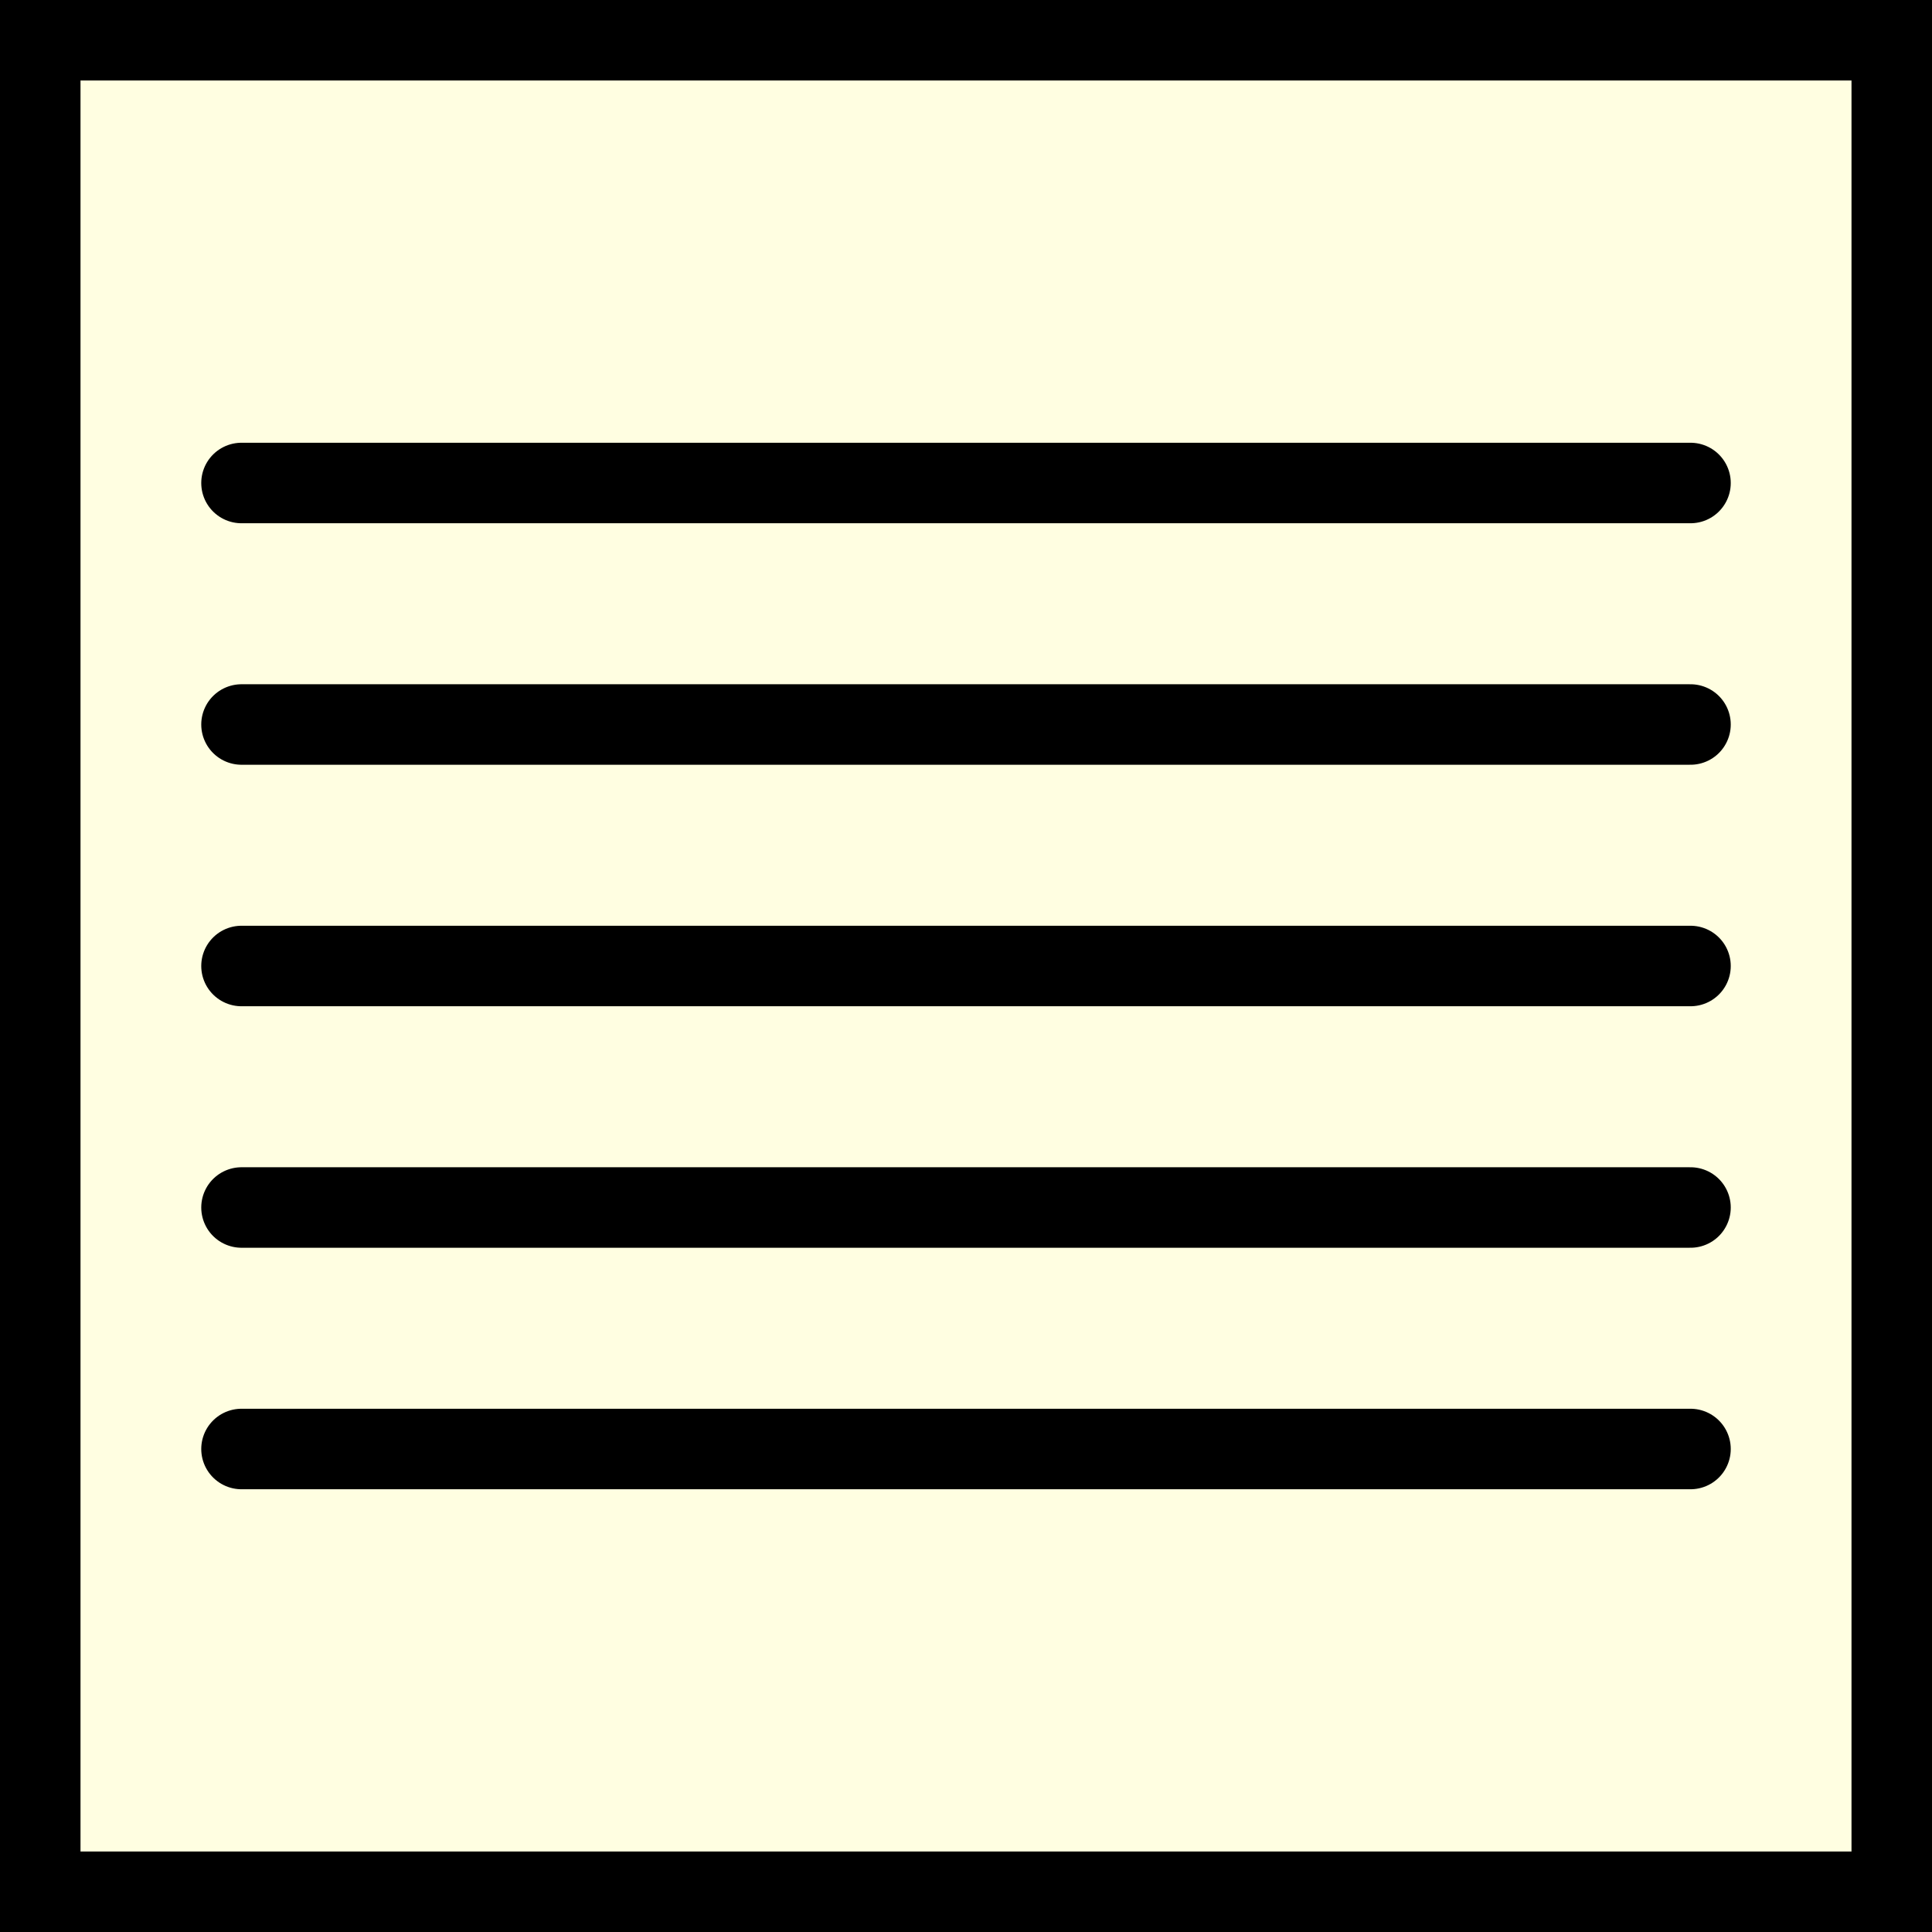
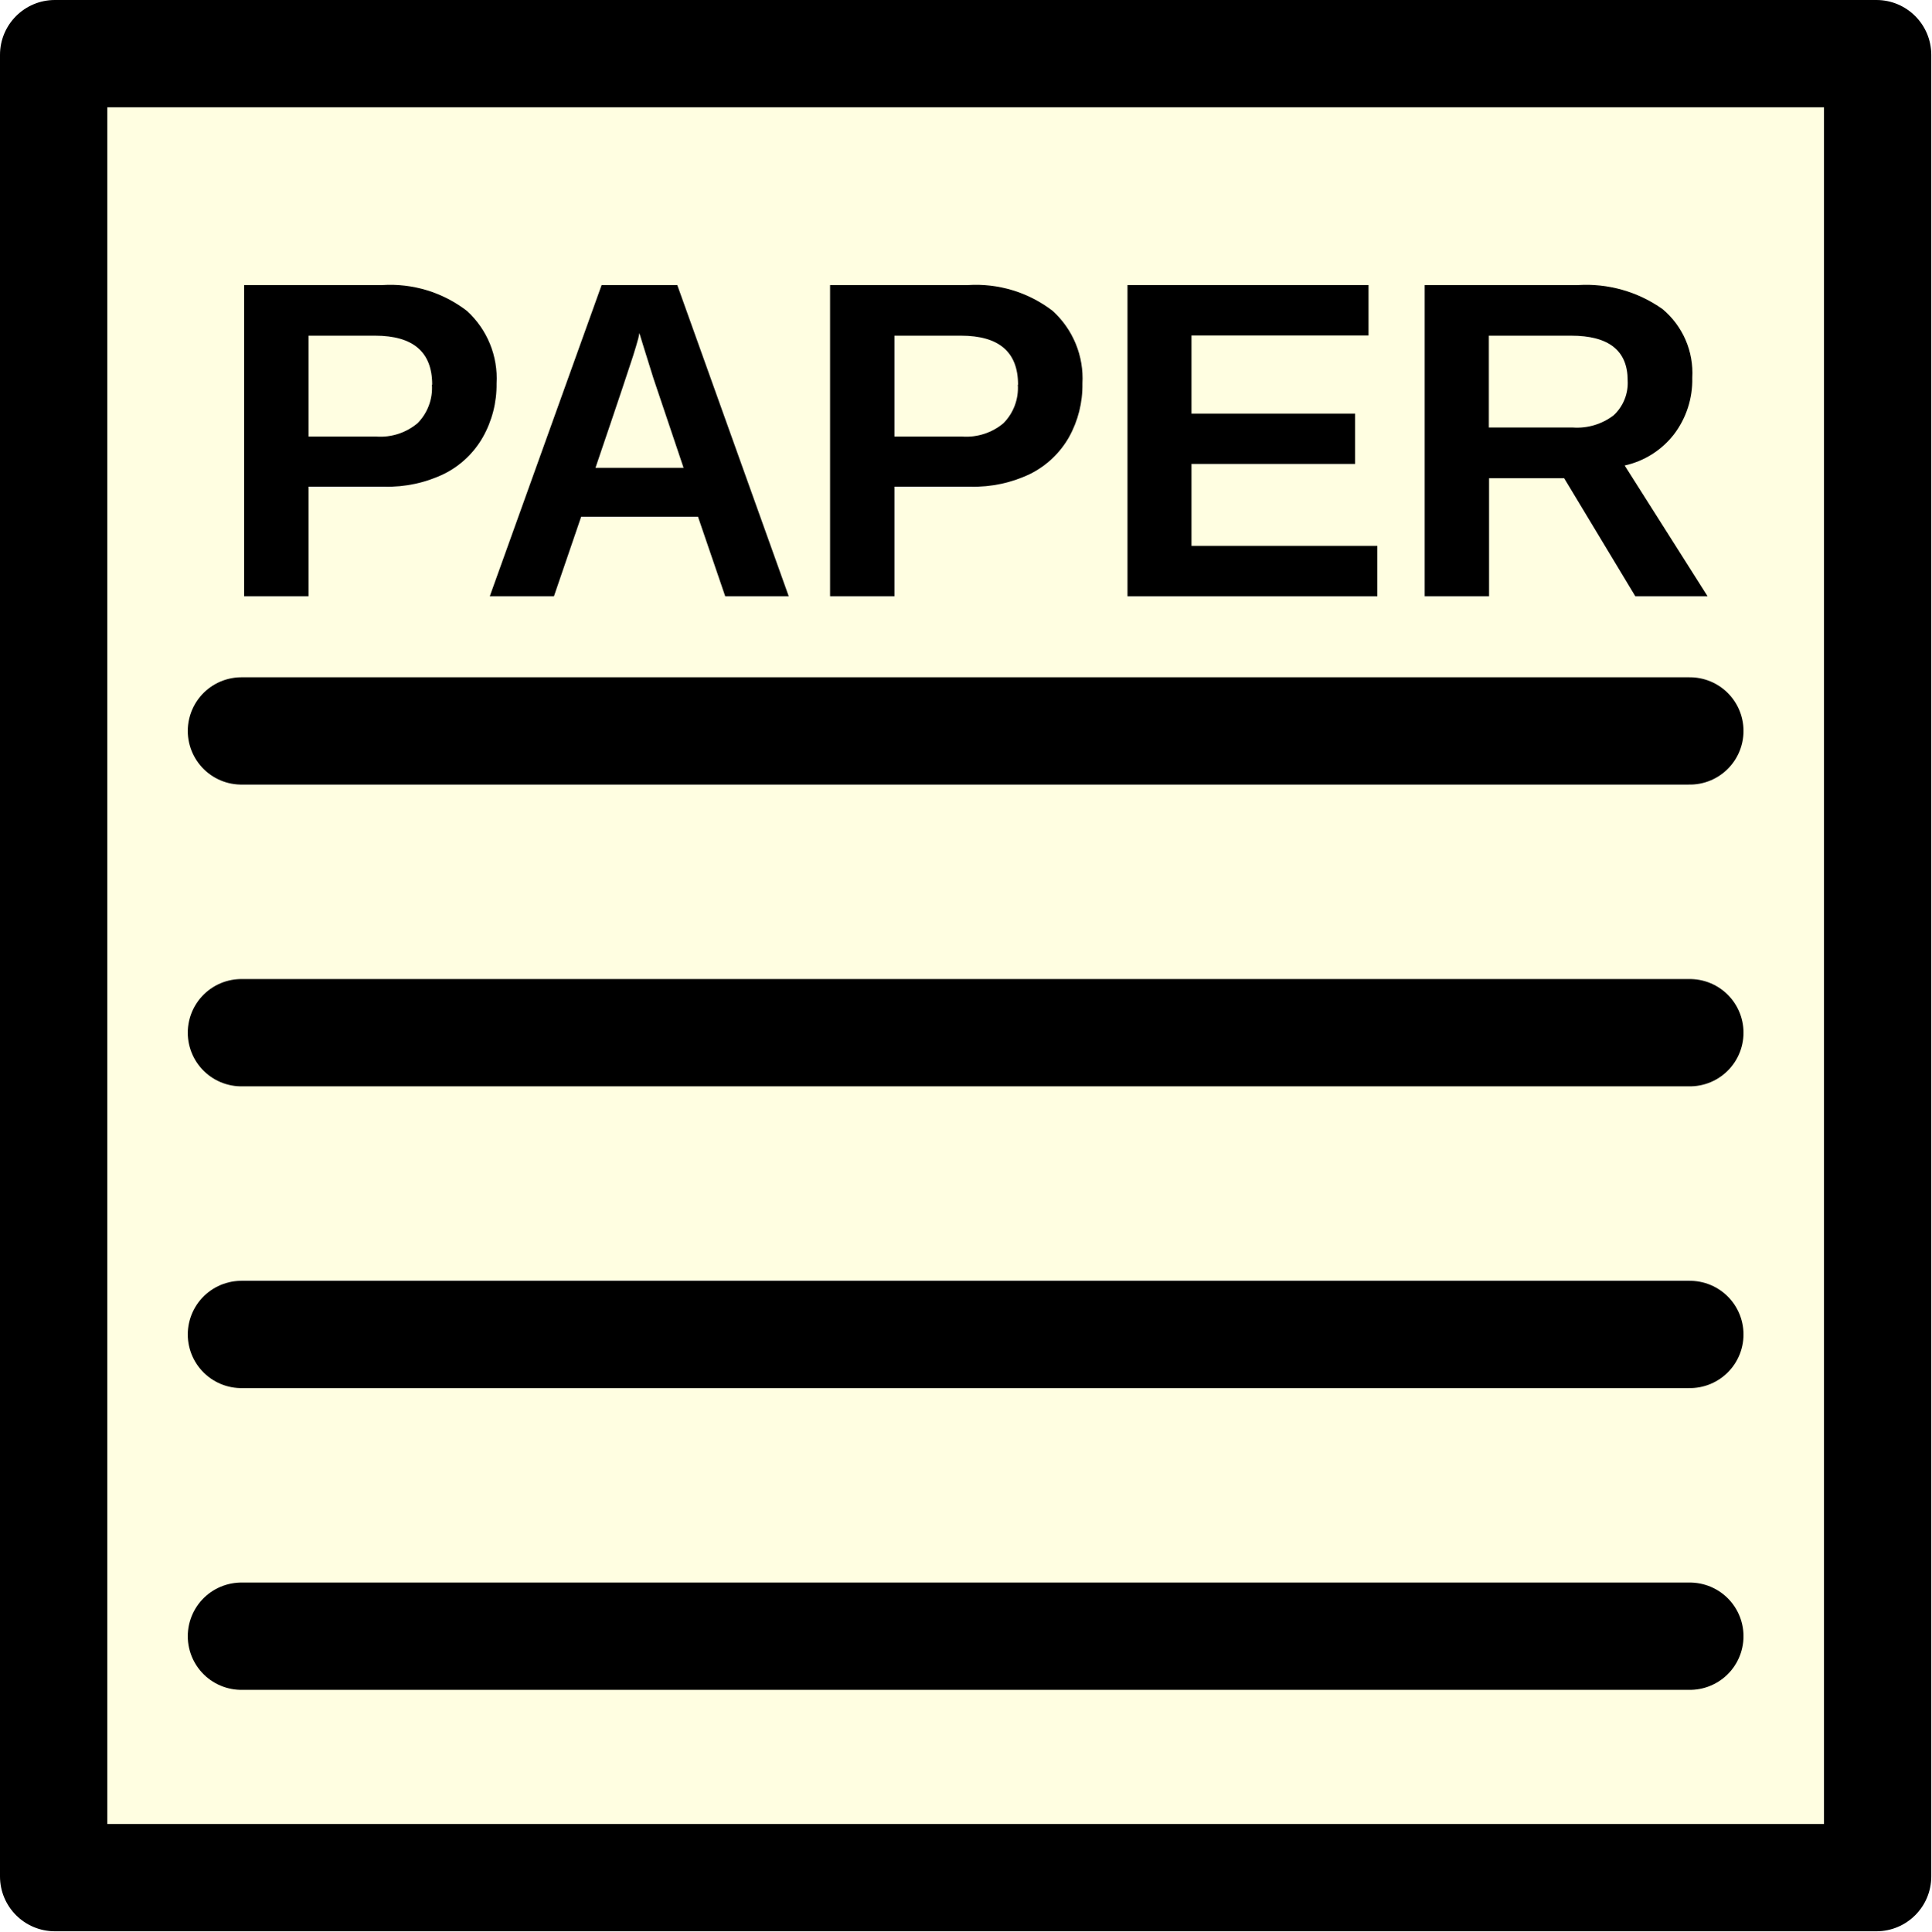
- <svg xmlns="http://www.w3.org/2000/svg" id="Paper_Tokens" data-name="Paper Tokens" viewBox="0 0 144 144">
+ <svg xmlns="http://www.w3.org/2000/svg" viewBox="0 0 35.999 35.999">
  <defs>
-     <style>.cls-1{fill:#fffee1;}.cls-2{fill:none;stroke:#000;stroke-linecap:round;stroke-linejoin:round;stroke-width:6px;}</style>
+     <style>.cls-1{fill:#fffee1;}.cls-2{fill:none;stroke:#000;stroke-linecap:round;stroke-linejoin:round;stroke-width:2px;}</style>
  </defs>
-   <rect class="cls-1" x="3" y="3" width="138" height="138" />
-   <path d="M138,6V138H6V6H138m6-6H0V144H144V0Z" />
-   <g id="_" data-name="📝">
-     <line class="cls-2" x1="18" y1="108" x2="126" y2="108" />
-     <line class="cls-2" x1="18" y1="90" x2="126" y2="90" />
-     <line class="cls-2" x1="18" y1="72" x2="126" y2="72" />
-     <line class="cls-2" x1="18" y1="54" x2="126" y2="54" />
-     <line class="cls-2" x1="18" y1="36" x2="126" y2="36" />
+   <g id="Layer_2" data-name="Layer 2">
+     <g id="Layer_2-2" data-name="Layer 2">
+       <polygon class="cls-1" points="1.022 34.999 1 1.022 34.977 1 34.999 34.977 34.977 34.999 1.022 34.999" />
+       <path d="M34,2V34H2V2H34m.978-2H1.022A1.023,1.023,0,0,0,0,1.022V34.977A1.023,1.023,0,0,0,1.022,36H34.977A1.023,1.023,0,0,0,36,34.977V1.022A1.023,1.023,0,0,0,34.977,0Z" />
+       <g id="_" data-name="📝">
+         <line class="cls-2" x1="4.5" y1="30.5" x2="31.5" y2="30.5" />
+         <line class="cls-2" x1="4.5" y1="24.875" x2="31.5" y2="24.875" />
+         <line class="cls-2" x1="4.5" y1="19.25" x2="31.5" y2="19.25" />
+         <line class="cls-2" x1="4.5" y1="13.625" x2="31.5" y2="13.625" />
+       </g>
+       <path d="M9.256,7.15A1.978,1.978,0,0,1,9,8.15a1.707,1.707,0,0,1-.72.682,2.411,2.411,0,0,1-1.113.24H5.751v2.042h-1.2v-5.8H7.123a2.34,2.34,0,0,1,1.579.48A1.7,1.7,0,0,1,9.256,7.15Zm-1.2.02q0-.912-1.063-.913H5.751V8.138h1.27a1.076,1.076,0,0,0,.762-.249A.933.933,0,0,0,8.051,7.17Z" />
+       <path d="M13.518,11.114l-.507-1.482H10.833l-.507,1.482H9.13l2.084-5.8h1.411l2.077,5.8Zm-1.6-4.906L11.9,6.3c-.027.1-.06.211-.1.337s-.27.821-.7,2.083h1.642L12.18,7.051l-.175-.56Z" />
+       <path d="M20.177,7.15a1.988,1.988,0,0,1-.251,1,1.71,1.71,0,0,1-.719.682,2.418,2.418,0,0,1-1.114.24h-1.42v2.042h-1.2v-5.8h2.567a2.345,2.345,0,0,1,1.581.48A1.7,1.7,0,0,1,20.177,7.15Zm-1.2.02q0-.912-1.063-.913H16.673V8.138h1.27a1.078,1.078,0,0,0,.762-.249A.933.933,0,0,0,18.973,7.17Z" />
+       <path d="M21.017,11.114v-5.8H25.51v.939h-3.3V7.71h3.05v.938h-3.05v1.527h3.464v.939Z" />
+       <path d="M30.483,11.114l-1.326-2.2h-1.4v2.2h-1.2v-5.8h2.856a2.46,2.46,0,0,1,1.577.447,1.55,1.55,0,0,1,.555,1.282,1.675,1.675,0,0,1-.34,1.052,1.6,1.6,0,0,1-.92.582l1.545,2.437Zm-.142-4.022q0-.835-1.054-.835H27.753V7.969h1.566a1.121,1.121,0,0,0,.763-.23A.823.823,0,0,0,30.341,7.092Z" />
+     </g>
  </g>
</svg>
